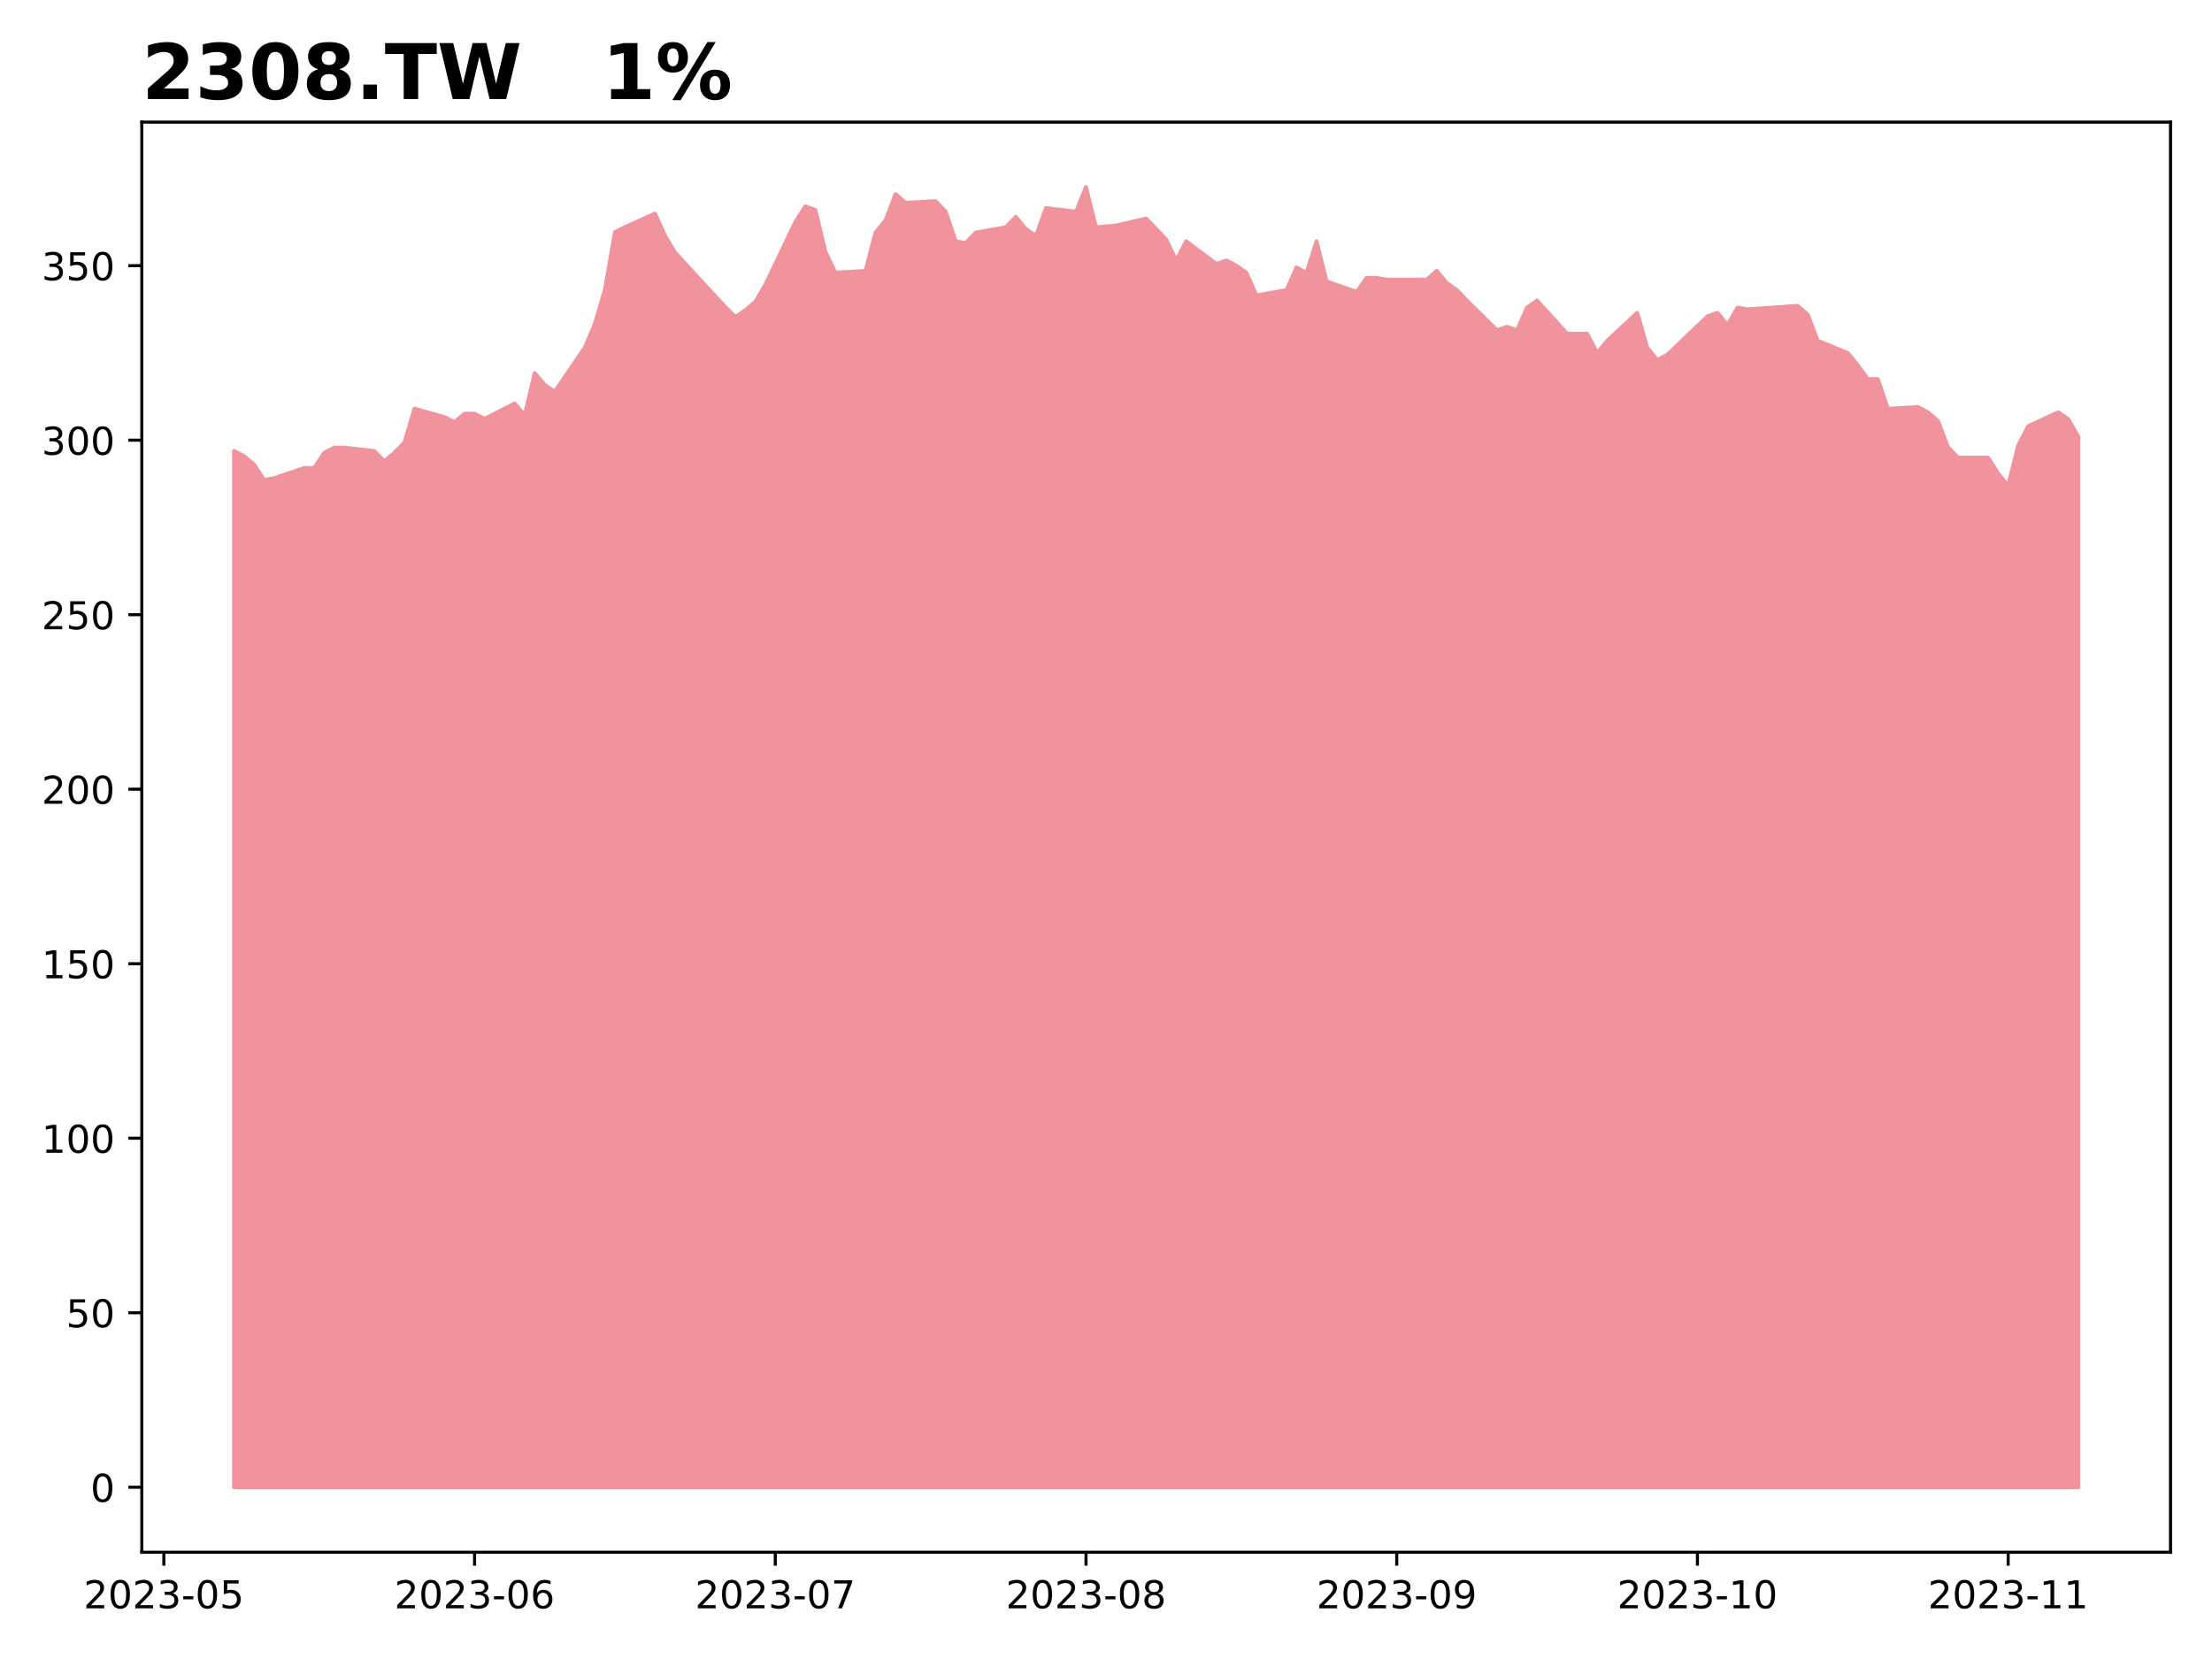
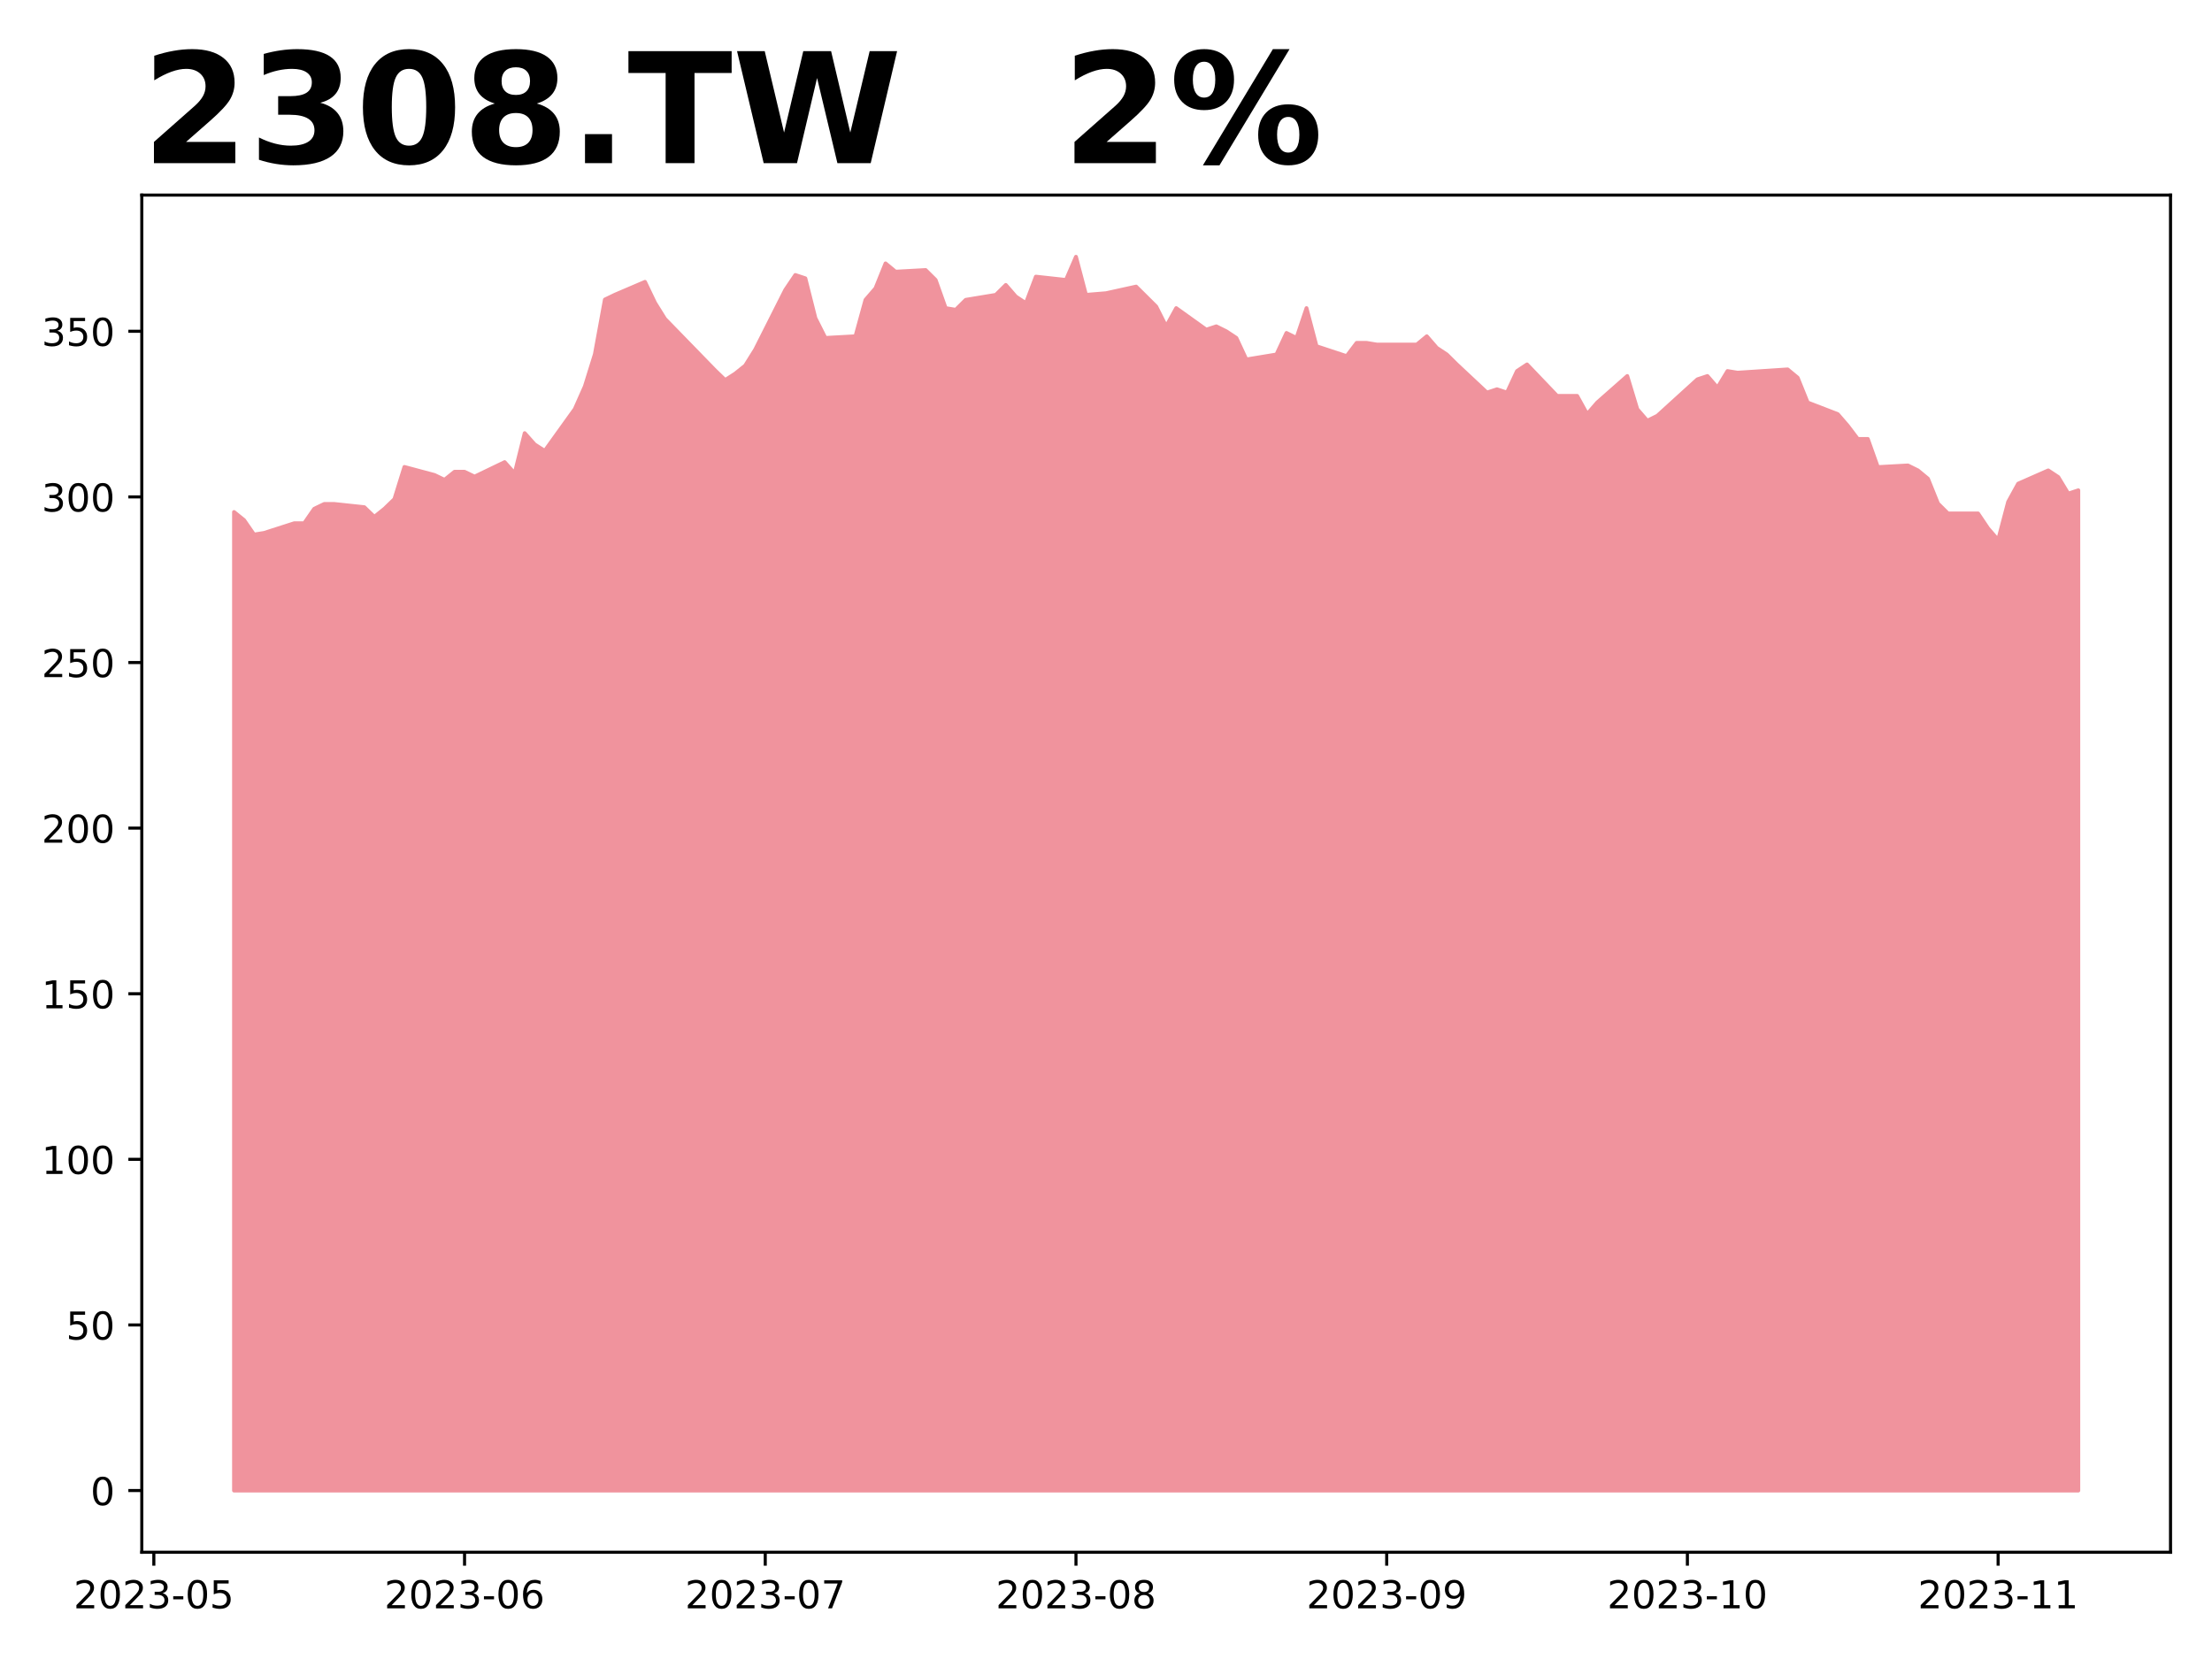
<svg xmlns="http://www.w3.org/2000/svg" xmlns:xlink="http://www.w3.org/1999/xlink" height="432pt" version="1.1" viewBox="0 0 576 432" width="576pt">
  <defs>
    <style type="text/css">
*{stroke-linecap:butt;stroke-linejoin:round;}
  </style>
  </defs>
  <g id="figure_1">
    <g id="patch_1">
      <path d="M 0 432  L 576 432  L 576 0  L 0 0  z " style="fill:#ffffff;" />
    </g>
    <g id="axes_1">
      <g id="patch_2">
-         <path d="M 36.925 404.2  L 565.2 404.2  L 565.2 31.8  L 36.925 31.8  z " style="fill:#ffffff;" />
+         <path d="M 36.925 404.2  L 565.2 404.2  L 565.2 50.8  L 36.925 50.8  z " style="fill:#ffffff;" />
      </g>
      <g id="PolyCollection_1">
        <defs>
-           <path d="M 60.938 -44.727  L 60.938 -314.563  L 63.548 -313.238  L 66.158 -311.03  L 68.768 -307.055  L 71.378 -307.497  L 79.208 -310.147  L 81.818 -310.147  L 84.428 -314.121  L 87.038 -315.446  L 89.648 -315.446  L 97.478 -314.563  L 100.088 -311.913  L 102.698 -314.121  L 105.308 -316.771  L 107.918 -325.604  L 115.749 -323.395  L 118.359 -322.071  L 120.969 -324.279  L 123.579 -324.279  L 126.189 -322.954  L 134.019 -326.928  L 136.629 -323.837  L 139.239 -334.878  L 141.849 -331.786  L 144.459 -330.02  L 152.289 -341.502  L 154.899 -347.685  L 157.51 -356.518  L 160.12 -371.533  L 162.73 -372.858  L 170.56 -376.391  L 173.17 -370.65  L 175.78 -366.233  L 188.83 -352.101  L 191.44 -349.452  L 194.05 -351.218  L 196.66 -353.426  L 199.27 -357.825  L 207.101 -374.184  L 209.711 -378.274  L 212.321 -377.365  L 214.931 -366.459  L 217.541 -361.006  L 225.371 -361.46  L 227.981 -371.458  L 230.591 -374.639  L 233.201 -381.455  L 235.811 -379.183  L 243.641 -379.637  L 246.251 -376.911  L 248.861 -369.186  L 251.471 -368.731  L 254.082 -371.458  L 261.912 -372.821  L 264.522 -375.548  L 267.132 -372.367  L 269.742 -370.549  L 272.352 -377.82  L 280.182 -376.911  L 282.792 -383.273  L 285.402 -372.821  L 290.622 -373.275  L 298.452 -375.093  L 301.062 -372.367  L 303.673 -369.64  L 306.283 -364.187  L 308.893 -369.186  L 316.723 -363.278  L 319.333 -364.187  L 321.943 -362.824  L 324.553 -361.006  L 327.163 -355.098  L 334.993 -356.462  L 337.603 -362.369  L 340.213 -361.006  L 342.823 -369.186  L 345.433 -358.734  L 353.264 -356.007  L 355.874 -359.643  L 358.484 -359.643  L 361.094 -359.188  L 363.704 -359.188  L 371.534 -359.188  L 374.144 -361.46  L 376.754 -358.279  L 379.364 -356.462  L 381.974 -353.735  L 389.804 -346.01  L 392.414 -346.919  L 395.024 -346.01  L 397.635 -351.918  L 400.245 -353.735  L 408.075 -345.101  L 410.685 -345.101  L 413.295 -345.101  L 415.905 -340.103  L 418.515 -343.283  L 426.345 -350.554  L 428.955 -341.466  L 431.565 -338.285  L 434.175 -339.648  L 444.615 -349.645  L 447.226 -350.554  L 449.836 -347.373  L 452.446 -351.918  L 455.056 -351.463  L 468.106 -352.372  L 470.716 -350.1  L 473.326 -343.283  L 481.156 -340.103  L 483.766 -336.922  L 486.376 -333.286  L 488.986 -333.286  L 491.596 -325.561  L 499.427 -326.015  L 502.037 -324.652  L 504.647 -322.38  L 507.257 -315.564  L 509.867 -312.837  L 517.697 -312.837  L 520.307 -308.747  L 522.917 -305.566  L 525.527 -316.018  L 528.137 -321.017  L 535.967 -324.652  L 538.577 -322.834  L 541.188 -318.29  L 541.188 -44.727  L 541.188 -44.727  L 538.577 -44.727  L 535.967 -44.727  L 528.137 -44.727  L 525.527 -44.727  L 522.917 -44.727  L 520.307 -44.727  L 517.697 -44.727  L 509.867 -44.727  L 507.257 -44.727  L 504.647 -44.727  L 502.037 -44.727  L 499.427 -44.727  L 491.596 -44.727  L 488.986 -44.727  L 486.376 -44.727  L 483.766 -44.727  L 481.156 -44.727  L 473.326 -44.727  L 470.716 -44.727  L 468.106 -44.727  L 455.056 -44.727  L 452.446 -44.727  L 449.836 -44.727  L 447.226 -44.727  L 444.615 -44.727  L 434.175 -44.727  L 431.565 -44.727  L 428.955 -44.727  L 426.345 -44.727  L 418.515 -44.727  L 415.905 -44.727  L 413.295 -44.727  L 410.685 -44.727  L 408.075 -44.727  L 400.245 -44.727  L 397.635 -44.727  L 395.024 -44.727  L 392.414 -44.727  L 389.804 -44.727  L 381.974 -44.727  L 379.364 -44.727  L 376.754 -44.727  L 374.144 -44.727  L 371.534 -44.727  L 363.704 -44.727  L 361.094 -44.727  L 358.484 -44.727  L 355.874 -44.727  L 353.264 -44.727  L 345.433 -44.727  L 342.823 -44.727  L 340.213 -44.727  L 337.603 -44.727  L 334.993 -44.727  L 327.163 -44.727  L 324.553 -44.727  L 321.943 -44.727  L 319.333 -44.727  L 316.723 -44.727  L 308.893 -44.727  L 306.283 -44.727  L 303.673 -44.727  L 301.062 -44.727  L 298.452 -44.727  L 290.622 -44.727  L 285.402 -44.727  L 282.792 -44.727  L 280.182 -44.727  L 272.352 -44.727  L 269.742 -44.727  L 267.132 -44.727  L 264.522 -44.727  L 261.912 -44.727  L 254.082 -44.727  L 251.471 -44.727  L 248.861 -44.727  L 246.251 -44.727  L 243.641 -44.727  L 235.811 -44.727  L 233.201 -44.727  L 230.591 -44.727  L 227.981 -44.727  L 225.371 -44.727  L 217.541 -44.727  L 214.931 -44.727  L 212.321 -44.727  L 209.711 -44.727  L 207.101 -44.727  L 199.27 -44.727  L 196.66 -44.727  L 194.05 -44.727  L 191.44 -44.727  L 188.83 -44.727  L 175.78 -44.727  L 173.17 -44.727  L 170.56 -44.727  L 162.73 -44.727  L 160.12 -44.727  L 157.51 -44.727  L 154.899 -44.727  L 152.289 -44.727  L 144.459 -44.727  L 141.849 -44.727  L 139.239 -44.727  L 136.629 -44.727  L 134.019 -44.727  L 126.189 -44.727  L 123.579 -44.727  L 120.969 -44.727  L 118.359 -44.727  L 115.749 -44.727  L 107.918 -44.727  L 105.308 -44.727  L 102.698 -44.727  L 100.088 -44.727  L 97.478 -44.727  L 89.648 -44.727  L 87.038 -44.727  L 84.428 -44.727  L 81.818 -44.727  L 79.208 -44.727  L 71.378 -44.727  L 68.768 -44.727  L 66.158 -44.727  L 63.548 -44.727  L 60.938 -44.727  z " id="m6d4e74fb72" style="stroke:#f0939d;" />
+           <path d="M 60.938 -43.864  L 60.938 -298.675  L 63.548 -296.579  L 66.158 -292.807  L 68.768 -293.226  L 76.598 -295.741  L 79.208 -295.741  L 81.818 -299.513  L 84.428 -300.77  L 87.038 -300.77  L 94.868 -299.932  L 97.478 -297.417  L 100.088 -299.513  L 102.698 -302.028  L 105.308 -310.409  L 113.139 -308.314  L 115.749 -307.057  L 118.359 -309.152  L 120.969 -309.152  L 123.579 -307.895  L 131.409 -311.667  L 134.019 -308.733  L 136.629 -319.211  L 139.239 -316.277  L 141.849 -314.6  L 149.679 -325.497  L 152.289 -331.364  L 154.899 -339.746  L 157.51 -353.996  L 160.12 -355.253  L 167.95 -358.606  L 170.56 -353.157  L 173.17 -348.966  L 186.22 -335.555  L 188.83 -333.041  L 191.44 -334.717  L 194.05 -336.813  L 196.66 -340.987  L 204.49 -356.512  L 207.101 -360.393  L 209.711 -359.53  L 212.321 -349.181  L 214.931 -344.006  L 222.761 -344.437  L 225.371 -353.924  L 227.981 -356.943  L 230.591 -363.411  L 233.201 -361.255  L 241.031 -361.686  L 243.641 -359.099  L 246.251 -351.768  L 248.861 -351.337  L 251.471 -353.924  L 259.302 -355.218  L 261.912 -357.805  L 264.522 -354.787  L 267.132 -353.062  L 269.742 -359.962  L 277.572 -359.099  L 280.182 -365.136  L 282.792 -355.218  L 288.012 -355.649  L 295.842 -357.374  L 298.452 -354.787  L 301.062 -352.199  L 303.673 -347.024  L 306.283 -351.768  L 314.113 -346.162  L 316.723 -347.024  L 319.333 -345.731  L 321.943 -344.006  L 324.553 -338.4  L 332.383 -339.693  L 334.993 -345.299  L 337.603 -344.006  L 340.213 -351.768  L 342.823 -341.849  L 350.654 -339.262  L 353.264 -342.712  L 355.874 -342.712  L 358.484 -342.281  L 361.094 -342.281  L 368.924 -342.281  L 371.534 -344.437  L 374.144 -341.418  L 376.754 -339.693  L 379.364 -337.106  L 387.194 -329.775  L 389.804 -330.637  L 392.414 -329.775  L 395.024 -335.381  L 397.635 -337.106  L 405.465 -328.912  L 408.075 -328.912  L 410.685 -328.912  L 413.295 -324.169  L 415.905 -327.187  L 423.735 -334.087  L 426.345 -325.462  L 428.955 -322.444  L 431.565 -323.737  L 442.005 -333.225  L 444.615 -334.087  L 447.226 -331.069  L 449.836 -335.381  L 452.446 -334.95  L 465.496 -335.812  L 468.106 -333.656  L 470.716 -327.187  L 478.546 -324.169  L 481.156 -321.15  L 483.766 -317.7  L 486.376 -317.7  L 488.986 -310.369  L 496.817 -310.8  L 499.427 -309.507  L 502.037 -307.35  L 504.647 -300.882  L 507.257 -298.294  L 515.087 -298.294  L 517.697 -294.413  L 520.307 -291.395  L 522.917 -301.313  L 525.527 -306.057  L 533.357 -309.507  L 535.967 -307.782  L 538.577 -303.469  L 541.188 -304.332  L 541.188 -43.864  L 541.188 -43.864  L 538.577 -43.864  L 535.967 -43.864  L 533.357 -43.864  L 525.527 -43.864  L 522.917 -43.864  L 520.307 -43.864  L 517.697 -43.864  L 515.087 -43.864  L 507.257 -43.864  L 504.647 -43.864  L 502.037 -43.864  L 499.427 -43.864  L 496.817 -43.864  L 488.986 -43.864  L 486.376 -43.864  L 483.766 -43.864  L 481.156 -43.864  L 478.546 -43.864  L 470.716 -43.864  L 468.106 -43.864  L 465.496 -43.864  L 452.446 -43.864  L 449.836 -43.864  L 447.226 -43.864  L 444.615 -43.864  L 442.005 -43.864  L 431.565 -43.864  L 428.955 -43.864  L 426.345 -43.864  L 423.735 -43.864  L 415.905 -43.864  L 413.295 -43.864  L 410.685 -43.864  L 408.075 -43.864  L 405.465 -43.864  L 397.635 -43.864  L 395.024 -43.864  L 392.414 -43.864  L 389.804 -43.864  L 387.194 -43.864  L 379.364 -43.864  L 376.754 -43.864  L 374.144 -43.864  L 371.534 -43.864  L 368.924 -43.864  L 361.094 -43.864  L 358.484 -43.864  L 355.874 -43.864  L 353.264 -43.864  L 350.654 -43.864  L 342.823 -43.864  L 340.213 -43.864  L 337.603 -43.864  L 334.993 -43.864  L 332.383 -43.864  L 324.553 -43.864  L 321.943 -43.864  L 319.333 -43.864  L 316.723 -43.864  L 314.113 -43.864  L 306.283 -43.864  L 303.673 -43.864  L 301.062 -43.864  L 298.452 -43.864  L 295.842 -43.864  L 288.012 -43.864  L 282.792 -43.864  L 280.182 -43.864  L 277.572 -43.864  L 269.742 -43.864  L 267.132 -43.864  L 264.522 -43.864  L 261.912 -43.864  L 259.302 -43.864  L 251.471 -43.864  L 248.861 -43.864  L 246.251 -43.864  L 243.641 -43.864  L 241.031 -43.864  L 233.201 -43.864  L 230.591 -43.864  L 227.981 -43.864  L 225.371 -43.864  L 222.761 -43.864  L 214.931 -43.864  L 212.321 -43.864  L 209.711 -43.864  L 207.101 -43.864  L 204.49 -43.864  L 196.66 -43.864  L 194.05 -43.864  L 191.44 -43.864  L 188.83 -43.864  L 186.22 -43.864  L 173.17 -43.864  L 170.56 -43.864  L 167.95 -43.864  L 160.12 -43.864  L 157.51 -43.864  L 154.899 -43.864  L 152.289 -43.864  L 149.679 -43.864  L 141.849 -43.864  L 139.239 -43.864  L 136.629 -43.864  L 134.019 -43.864  L 131.409 -43.864  L 123.579 -43.864  L 120.969 -43.864  L 118.359 -43.864  L 115.749 -43.864  L 113.139 -43.864  L 105.308 -43.864  L 102.698 -43.864  L 100.088 -43.864  L 97.478 -43.864  L 94.868 -43.864  L 87.038 -43.864  L 84.428 -43.864  L 81.818 -43.864  L 79.208 -43.864  L 76.598 -43.864  L 68.768 -43.864  L 66.158 -43.864  L 63.548 -43.864  L 60.938 -43.864  z " id="me5c5345a30" style="stroke:#f0939d;" />
        </defs>
-         <g clip-path="url(#p34b1c826dc)">
-           <use style="fill:#f0939d;stroke:#f0939d;" x="0" xlink:href="#m6d4e74fb72" y="432" />
+         <g clip-path="url(#p2a9ca46286)">
+           <use style="fill:#f0939d;stroke:#f0939d;" x="0" xlink:href="#me5c5345a30" y="432" />
        </g>
      </g>
      <g id="matplotlib.axis_1">
        <g id="xtick_1">
          <g id="line2d_1">
            <defs>
-               <path d="M 0 0  L 0 3.5  " id="ma01410cef5" style="stroke:#000000;stroke-width:0.8;" />
-             </defs>
-             <g>
-               <use style="stroke:#000000;stroke-width:0.8;" x="42.667" xlink:href="#ma01410cef5" y="404.2" />
+               <path d="M 0 0  L 0 3.5  " id="mae102ce229" style="stroke:#000000;stroke-width:0.8;" />
+             </defs>
+             <g>
+               <use style="stroke:#000000;stroke-width:0.8;" x="40.057" xlink:href="#mae102ce229" y="404.2" />
            </g>
          </g>
          <g id="text_1">
            <defs>
              <path d="M 19.188 8.297  L 53.609 8.297  L 53.609 0  L 7.328 0  L 7.328 8.297  Q 12.938 14.109 22.625 23.891  Q 32.328 33.688 34.812 36.531  Q 39.547 41.844 41.422 45.531  Q 43.312 49.219 43.312 52.781  Q 43.312 58.594 39.234 62.25  Q 35.156 65.922 28.609 65.922  Q 23.969 65.922 18.812 64.312  Q 13.672 62.703 7.812 59.422  L 7.812 69.391  Q 13.766 71.781 18.938 73  Q 24.125 74.219 28.422 74.219  Q 39.75 74.219 46.484 68.547  Q 53.219 62.891 53.219 53.422  Q 53.219 48.922 51.531 44.891  Q 49.859 40.875 45.406 35.406  Q 44.188 33.984 37.641 27.219  Q 31.109 20.453 19.188 8.297  z " id="DejaVuSans-50" />
              <path d="M 31.781 66.406  Q 24.172 66.406 20.328 58.906  Q 16.5 51.422 16.5 36.375  Q 16.5 21.391 20.328 13.891  Q 24.172 6.391 31.781 6.391  Q 39.453 6.391 43.281 13.891  Q 47.125 21.391 47.125 36.375  Q 47.125 51.422 43.281 58.906  Q 39.453 66.406 31.781 66.406  z M 31.781 74.219  Q 44.047 74.219 50.516 64.516  Q 56.984 54.828 56.984 36.375  Q 56.984 17.969 50.516 8.266  Q 44.047 -1.422 31.781 -1.422  Q 19.531 -1.422 13.062 8.266  Q 6.594 17.969 6.594 36.375  Q 6.594 54.828 13.062 64.516  Q 19.531 74.219 31.781 74.219  z " id="DejaVuSans-48" />
              <path d="M 40.578 39.312  Q 47.656 37.797 51.625 33  Q 55.609 28.219 55.609 21.188  Q 55.609 10.406 48.188 4.484  Q 40.766 -1.422 27.094 -1.422  Q 22.516 -1.422 17.656 -0.516  Q 12.797 0.391 7.625 2.203  L 7.625 11.719  Q 11.719 9.328 16.594 8.109  Q 21.484 6.891 26.812 6.891  Q 36.078 6.891 40.938 10.547  Q 45.797 14.203 45.797 21.188  Q 45.797 27.641 41.281 31.266  Q 36.766 34.906 28.719 34.906  L 20.219 34.906  L 20.219 43.016  L 29.109 43.016  Q 36.375 43.016 40.234 45.922  Q 44.094 48.828 44.094 54.297  Q 44.094 59.906 40.109 62.906  Q 36.141 65.922 28.719 65.922  Q 24.656 65.922 20.016 65.031  Q 15.375 64.156 9.812 62.312  L 9.812 71.094  Q 15.438 72.656 20.344 73.438  Q 25.25 74.219 29.594 74.219  Q 40.828 74.219 47.359 69.109  Q 53.906 64.016 53.906 55.328  Q 53.906 49.266 50.438 45.094  Q 46.969 40.922 40.578 39.312  z " id="DejaVuSans-51" />
              <path d="M 4.891 31.391  L 31.203 31.391  L 31.203 23.391  L 4.891 23.391  z " id="DejaVuSans-45" />
              <path d="M 10.797 72.906  L 49.516 72.906  L 49.516 64.594  L 19.828 64.594  L 19.828 46.734  Q 21.969 47.469 24.109 47.828  Q 26.266 48.188 28.422 48.188  Q 40.625 48.188 47.75 41.5  Q 54.891 34.812 54.891 23.391  Q 54.891 11.625 47.562 5.094  Q 40.234 -1.422 26.906 -1.422  Q 22.312 -1.422 17.547 -0.641  Q 12.797 0.141 7.719 1.703  L 7.719 11.625  Q 12.109 9.234 16.797 8.062  Q 21.484 6.891 26.703 6.891  Q 35.156 6.891 40.078 11.328  Q 45.016 15.766 45.016 23.391  Q 45.016 31 40.078 35.438  Q 35.156 39.891 26.703 39.891  Q 22.75 39.891 18.812 39.016  Q 14.891 38.141 10.797 36.281  z " id="DejaVuSans-53" />
            </defs>
-             <g transform="translate(21.77571 418.7984)scale(0.1 -0.1)">
+             <g transform="translate(19.16566 418.7984)scale(0.1 -0.1)">
              <use xlink:href="#DejaVuSans-50" />
              <use x="63.623" xlink:href="#DejaVuSans-48" />
              <use x="127.246" xlink:href="#DejaVuSans-50" />
              <use x="190.869" xlink:href="#DejaVuSans-51" />
              <use x="254.492" xlink:href="#DejaVuSans-45" />
              <use x="290.576" xlink:href="#DejaVuSans-48" />
              <use x="354.199" xlink:href="#DejaVuSans-53" />
            </g>
          </g>
        </g>
        <g id="xtick_2">
          <g id="line2d_2">
            <g>
-               <use style="stroke:#000000;stroke-width:0.8;" x="123.579" xlink:href="#ma01410cef5" y="404.2" />
+               <use style="stroke:#000000;stroke-width:0.8;" x="120.969" xlink:href="#mae102ce229" y="404.2" />
            </g>
          </g>
          <g id="text_2">
            <defs>
              <path d="M 33.016 40.375  Q 26.375 40.375 22.484 35.828  Q 18.609 31.297 18.609 23.391  Q 18.609 15.531 22.484 10.953  Q 26.375 6.391 33.016 6.391  Q 39.656 6.391 43.531 10.953  Q 47.406 15.531 47.406 23.391  Q 47.406 31.297 43.531 35.828  Q 39.656 40.375 33.016 40.375  z M 52.594 71.297  L 52.594 62.312  Q 48.875 64.062 45.094 64.984  Q 41.312 65.922 37.594 65.922  Q 27.828 65.922 22.672 59.328  Q 17.531 52.734 16.797 39.406  Q 19.672 43.656 24.016 45.922  Q 28.375 48.188 33.594 48.188  Q 44.578 48.188 50.953 41.516  Q 57.328 34.859 57.328 23.391  Q 57.328 12.156 50.688 5.359  Q 44.047 -1.422 33.016 -1.422  Q 20.359 -1.422 13.672 8.266  Q 6.984 17.969 6.984 36.375  Q 6.984 53.656 15.188 63.938  Q 23.391 74.219 37.203 74.219  Q 40.922 74.219 44.703 73.484  Q 48.484 72.75 52.594 71.297  z " id="DejaVuSans-54" />
            </defs>
-             <g transform="translate(102.6874 418.7984)scale(0.1 -0.1)">
+             <g transform="translate(100.0773 418.7984)scale(0.1 -0.1)">
              <use xlink:href="#DejaVuSans-50" />
              <use x="63.623" xlink:href="#DejaVuSans-48" />
              <use x="127.246" xlink:href="#DejaVuSans-50" />
              <use x="190.869" xlink:href="#DejaVuSans-51" />
              <use x="254.492" xlink:href="#DejaVuSans-45" />
              <use x="290.576" xlink:href="#DejaVuSans-48" />
              <use x="354.199" xlink:href="#DejaVuSans-54" />
            </g>
          </g>
        </g>
        <g id="xtick_3">
          <g id="line2d_3">
            <g>
-               <use style="stroke:#000000;stroke-width:0.8;" x="201.88" xlink:href="#ma01410cef5" y="404.2" />
+               <use style="stroke:#000000;stroke-width:0.8;" x="199.27" xlink:href="#mae102ce229" y="404.2" />
            </g>
          </g>
          <g id="text_3">
            <defs>
              <path d="M 8.203 72.906  L 55.078 72.906  L 55.078 68.703  L 28.609 0  L 18.312 0  L 43.219 64.594  L 8.203 64.594  z " id="DejaVuSans-55" />
            </defs>
-             <g transform="translate(180.989 418.7984)scale(0.1 -0.1)">
+             <g transform="translate(178.379 418.7984)scale(0.1 -0.1)">
              <use xlink:href="#DejaVuSans-50" />
              <use x="63.623" xlink:href="#DejaVuSans-48" />
              <use x="127.246" xlink:href="#DejaVuSans-50" />
              <use x="190.869" xlink:href="#DejaVuSans-51" />
              <use x="254.492" xlink:href="#DejaVuSans-45" />
              <use x="290.576" xlink:href="#DejaVuSans-48" />
              <use x="354.199" xlink:href="#DejaVuSans-55" />
            </g>
          </g>
        </g>
        <g id="xtick_4">
          <g id="line2d_4">
            <g>
-               <use style="stroke:#000000;stroke-width:0.8;" x="282.792" xlink:href="#ma01410cef5" y="404.2" />
+               <use style="stroke:#000000;stroke-width:0.8;" x="280.182" xlink:href="#mae102ce229" y="404.2" />
            </g>
          </g>
          <g id="text_4">
            <defs>
              <path d="M 31.781 34.625  Q 24.75 34.625 20.719 30.859  Q 16.703 27.094 16.703 20.516  Q 16.703 13.922 20.719 10.156  Q 24.75 6.391 31.781 6.391  Q 38.812 6.391 42.859 10.172  Q 46.922 13.969 46.922 20.516  Q 46.922 27.094 42.891 30.859  Q 38.875 34.625 31.781 34.625  z M 21.922 38.812  Q 15.578 40.375 12.031 44.719  Q 8.5 49.078 8.5 55.328  Q 8.5 64.062 14.719 69.141  Q 20.953 74.219 31.781 74.219  Q 42.672 74.219 48.875 69.141  Q 55.078 64.062 55.078 55.328  Q 55.078 49.078 51.531 44.719  Q 48 40.375 41.703 38.812  Q 48.828 37.156 52.797 32.312  Q 56.781 27.484 56.781 20.516  Q 56.781 9.906 50.312 4.234  Q 43.844 -1.422 31.781 -1.422  Q 19.734 -1.422 13.25 4.234  Q 6.781 9.906 6.781 20.516  Q 6.781 27.484 10.781 32.312  Q 14.797 37.156 21.922 38.812  z M 18.312 54.391  Q 18.312 48.734 21.844 45.562  Q 25.391 42.391 31.781 42.391  Q 38.141 42.391 41.719 45.562  Q 45.312 48.734 45.312 54.391  Q 45.312 60.062 41.719 63.234  Q 38.141 66.406 31.781 66.406  Q 25.391 66.406 21.844 63.234  Q 18.312 60.062 18.312 54.391  z " id="DejaVuSans-56" />
            </defs>
-             <g transform="translate(261.9007 418.7984)scale(0.1 -0.1)">
+             <g transform="translate(259.2907 418.7984)scale(0.1 -0.1)">
              <use xlink:href="#DejaVuSans-50" />
              <use x="63.623" xlink:href="#DejaVuSans-48" />
              <use x="127.246" xlink:href="#DejaVuSans-50" />
              <use x="190.869" xlink:href="#DejaVuSans-51" />
              <use x="254.492" xlink:href="#DejaVuSans-45" />
              <use x="290.576" xlink:href="#DejaVuSans-48" />
              <use x="354.199" xlink:href="#DejaVuSans-56" />
            </g>
          </g>
        </g>
        <g id="xtick_5">
          <g id="line2d_5">
            <g>
-               <use style="stroke:#000000;stroke-width:0.8;" x="363.704" xlink:href="#ma01410cef5" y="404.2" />
+               <use style="stroke:#000000;stroke-width:0.8;" x="361.094" xlink:href="#mae102ce229" y="404.2" />
            </g>
          </g>
          <g id="text_5">
            <defs>
              <path d="M 10.984 1.516  L 10.984 10.5  Q 14.703 8.734 18.5 7.812  Q 22.312 6.891 25.984 6.891  Q 35.75 6.891 40.891 13.453  Q 46.047 20.016 46.781 33.406  Q 43.953 29.203 39.594 26.953  Q 35.25 24.703 29.984 24.703  Q 19.047 24.703 12.672 31.312  Q 6.297 37.938 6.297 49.422  Q 6.297 60.641 12.938 67.422  Q 19.578 74.219 30.609 74.219  Q 43.266 74.219 49.922 64.516  Q 56.594 54.828 56.594 36.375  Q 56.594 19.141 48.406 8.859  Q 40.234 -1.422 26.422 -1.422  Q 22.703 -1.422 18.891 -0.688  Q 15.094 0.047 10.984 1.516  z M 30.609 32.422  Q 37.25 32.422 41.125 36.953  Q 45.016 41.5 45.016 49.422  Q 45.016 57.281 41.125 61.844  Q 37.25 66.406 30.609 66.406  Q 23.969 66.406 20.094 61.844  Q 16.219 57.281 16.219 49.422  Q 16.219 41.5 20.094 36.953  Q 23.969 32.422 30.609 32.422  z " id="DejaVuSans-57" />
            </defs>
-             <g transform="translate(342.8124 418.7984)scale(0.1 -0.1)">
+             <g transform="translate(340.2023 418.7984)scale(0.1 -0.1)">
              <use xlink:href="#DejaVuSans-50" />
              <use x="63.623" xlink:href="#DejaVuSans-48" />
              <use x="127.246" xlink:href="#DejaVuSans-50" />
              <use x="190.869" xlink:href="#DejaVuSans-51" />
              <use x="254.492" xlink:href="#DejaVuSans-45" />
              <use x="290.576" xlink:href="#DejaVuSans-48" />
              <use x="354.199" xlink:href="#DejaVuSans-57" />
            </g>
          </g>
        </g>
        <g id="xtick_6">
          <g id="line2d_6">
            <g>
-               <use style="stroke:#000000;stroke-width:0.8;" x="442.005" xlink:href="#ma01410cef5" y="404.2" />
+               <use style="stroke:#000000;stroke-width:0.8;" x="439.395" xlink:href="#mae102ce229" y="404.2" />
            </g>
          </g>
          <g id="text_6">
            <defs>
              <path d="M 12.406 8.297  L 28.516 8.297  L 28.516 63.922  L 10.984 60.406  L 10.984 69.391  L 28.422 72.906  L 38.281 72.906  L 38.281 8.297  L 54.391 8.297  L 54.391 0  L 12.406 0  z " id="DejaVuSans-49" />
            </defs>
-             <g transform="translate(421.114 418.7984)scale(0.1 -0.1)">
+             <g transform="translate(418.504 418.7984)scale(0.1 -0.1)">
              <use xlink:href="#DejaVuSans-50" />
              <use x="63.623" xlink:href="#DejaVuSans-48" />
              <use x="127.246" xlink:href="#DejaVuSans-50" />
              <use x="190.869" xlink:href="#DejaVuSans-51" />
              <use x="254.492" xlink:href="#DejaVuSans-45" />
              <use x="290.576" xlink:href="#DejaVuSans-49" />
              <use x="354.199" xlink:href="#DejaVuSans-48" />
            </g>
          </g>
        </g>
        <g id="xtick_7">
          <g id="line2d_7">
            <g>
-               <use style="stroke:#000000;stroke-width:0.8;" x="522.917" xlink:href="#ma01410cef5" y="404.2" />
+               <use style="stroke:#000000;stroke-width:0.8;" x="520.307" xlink:href="#mae102ce229" y="404.2" />
            </g>
          </g>
          <g id="text_7">
-             <g transform="translate(502.0257 418.7984)scale(0.1 -0.1)">
+             <g transform="translate(499.4157 418.7984)scale(0.1 -0.1)">
              <use xlink:href="#DejaVuSans-50" />
              <use x="63.623" xlink:href="#DejaVuSans-48" />
              <use x="127.246" xlink:href="#DejaVuSans-50" />
              <use x="190.869" xlink:href="#DejaVuSans-51" />
              <use x="254.492" xlink:href="#DejaVuSans-45" />
              <use x="290.576" xlink:href="#DejaVuSans-49" />
              <use x="354.199" xlink:href="#DejaVuSans-49" />
            </g>
          </g>
        </g>
      </g>
      <g id="matplotlib.axis_2">
        <g id="ytick_1">
          <g id="line2d_8">
            <defs>
-               <path d="M 0 0  L -3.5 0  " id="m810a1db80e" style="stroke:#000000;stroke-width:0.8;" />
-             </defs>
-             <g>
-               <use style="stroke:#000000;stroke-width:0.8;" x="36.925" xlink:href="#m810a1db80e" y="387.273" />
+               <path d="M 0 0  L -3.5 0  " id="m43841c9b2f" style="stroke:#000000;stroke-width:0.8;" />
+             </defs>
+             <g>
+               <use style="stroke:#000000;stroke-width:0.8;" x="36.925" xlink:href="#m43841c9b2f" y="388.136" />
            </g>
          </g>
          <g id="text_8">
-             <g transform="translate(23.5625 391.0719)scale(0.1 -0.1)">
+             <g transform="translate(23.5625 391.9356)scale(0.1 -0.1)">
              <use xlink:href="#DejaVuSans-48" />
            </g>
          </g>
        </g>
        <g id="ytick_2">
          <g id="line2d_9">
            <g>
-               <use style="stroke:#000000;stroke-width:0.8;" x="36.925" xlink:href="#m810a1db80e" y="341.83" />
+               <use style="stroke:#000000;stroke-width:0.8;" x="36.925" xlink:href="#m43841c9b2f" y="345.013" />
            </g>
          </g>
          <g id="text_9">
-             <g transform="translate(17.2 345.6296)scale(0.1 -0.1)">
+             <g transform="translate(17.2 348.8117)scale(0.1 -0.1)">
              <use xlink:href="#DejaVuSans-53" />
              <use x="63.623" xlink:href="#DejaVuSans-48" />
            </g>
          </g>
        </g>
        <g id="ytick_3">
          <g id="line2d_10">
            <g>
-               <use style="stroke:#000000;stroke-width:0.8;" x="36.925" xlink:href="#m810a1db80e" y="296.388" />
+               <use style="stroke:#000000;stroke-width:0.8;" x="36.925" xlink:href="#m43841c9b2f" y="301.889" />
            </g>
          </g>
          <g id="text_10">
-             <g transform="translate(10.8375 300.1873)scale(0.1 -0.1)">
+             <g transform="translate(10.8375 305.6879)scale(0.1 -0.1)">
              <use xlink:href="#DejaVuSans-49" />
              <use x="63.623" xlink:href="#DejaVuSans-48" />
              <use x="127.246" xlink:href="#DejaVuSans-48" />
            </g>
          </g>
        </g>
        <g id="ytick_4">
          <g id="line2d_11">
            <g>
-               <use style="stroke:#000000;stroke-width:0.8;" x="36.925" xlink:href="#m810a1db80e" y="250.946" />
+               <use style="stroke:#000000;stroke-width:0.8;" x="36.925" xlink:href="#m43841c9b2f" y="258.765" />
            </g>
          </g>
          <g id="text_11">
-             <g transform="translate(10.8375 254.7449)scale(0.1 -0.1)">
+             <g transform="translate(10.8375 262.564)scale(0.1 -0.1)">
              <use xlink:href="#DejaVuSans-49" />
              <use x="63.623" xlink:href="#DejaVuSans-53" />
              <use x="127.246" xlink:href="#DejaVuSans-48" />
            </g>
          </g>
        </g>
        <g id="ytick_5">
          <g id="line2d_12">
            <g>
-               <use style="stroke:#000000;stroke-width:0.8;" x="36.925" xlink:href="#m810a1db80e" y="205.503" />
+               <use style="stroke:#000000;stroke-width:0.8;" x="36.925" xlink:href="#m43841c9b2f" y="215.641" />
            </g>
          </g>
          <g id="text_12">
-             <g transform="translate(10.8375 209.3026)scale(0.1 -0.1)">
+             <g transform="translate(10.8375 219.4402)scale(0.1 -0.1)">
              <use xlink:href="#DejaVuSans-50" />
              <use x="63.623" xlink:href="#DejaVuSans-48" />
              <use x="127.246" xlink:href="#DejaVuSans-48" />
            </g>
          </g>
        </g>
        <g id="ytick_6">
          <g id="line2d_13">
            <g>
-               <use style="stroke:#000000;stroke-width:0.8;" x="36.925" xlink:href="#m810a1db80e" y="160.061" />
+               <use style="stroke:#000000;stroke-width:0.8;" x="36.925" xlink:href="#m43841c9b2f" y="172.517" />
            </g>
          </g>
          <g id="text_13">
-             <g transform="translate(10.8375 163.8602)scale(0.1 -0.1)">
+             <g transform="translate(10.8375 176.3163)scale(0.1 -0.1)">
              <use xlink:href="#DejaVuSans-50" />
              <use x="63.623" xlink:href="#DejaVuSans-53" />
              <use x="127.246" xlink:href="#DejaVuSans-48" />
            </g>
          </g>
        </g>
        <g id="ytick_7">
          <g id="line2d_14">
            <g>
-               <use style="stroke:#000000;stroke-width:0.8;" x="36.925" xlink:href="#m810a1db80e" y="114.619" />
+               <use style="stroke:#000000;stroke-width:0.8;" x="36.925" xlink:href="#m43841c9b2f" y="129.393" />
            </g>
          </g>
          <g id="text_14">
-             <g transform="translate(10.8375 118.4179)scale(0.1 -0.1)">
+             <g transform="translate(10.8375 133.1924)scale(0.1 -0.1)">
              <use xlink:href="#DejaVuSans-51" />
              <use x="63.623" xlink:href="#DejaVuSans-48" />
              <use x="127.246" xlink:href="#DejaVuSans-48" />
            </g>
          </g>
        </g>
        <g id="ytick_8">
          <g id="line2d_15">
            <g>
-               <use style="stroke:#000000;stroke-width:0.8;" x="36.925" xlink:href="#m810a1db80e" y="69.176" />
+               <use style="stroke:#000000;stroke-width:0.8;" x="36.925" xlink:href="#m43841c9b2f" y="86.269" />
            </g>
          </g>
          <g id="text_15">
-             <g transform="translate(10.8375 72.97555)scale(0.1 -0.1)">
+             <g transform="translate(10.8375 90.06859)scale(0.1 -0.1)">
              <use xlink:href="#DejaVuSans-51" />
              <use x="63.623" xlink:href="#DejaVuSans-53" />
              <use x="127.246" xlink:href="#DejaVuSans-48" />
            </g>
          </g>
        </g>
      </g>
      <g id="patch_3">
-         <path d="M 36.925 404.2  L 36.925 31.8  " style="fill:none;stroke:#000000;stroke-linecap:square;stroke-linejoin:miter;stroke-width:0.8;" />
+         <path d="M 36.925 404.2  L 36.925 50.8  " style="fill:none;stroke:#000000;stroke-linecap:square;stroke-linejoin:miter;stroke-width:0.8;" />
      </g>
      <g id="patch_4">
-         <path d="M 565.2 404.2  L 565.2 31.8  " style="fill:none;stroke:#000000;stroke-linecap:square;stroke-linejoin:miter;stroke-width:0.8;" />
+         <path d="M 565.2 404.2  L 565.2 50.8  " style="fill:none;stroke:#000000;stroke-linecap:square;stroke-linejoin:miter;stroke-width:0.8;" />
      </g>
      <g id="patch_5">
        <path d="M 36.925 404.2  L 565.2 404.2  " style="fill:none;stroke:#000000;stroke-linecap:square;stroke-linejoin:miter;stroke-width:0.8;" />
      </g>
      <g id="patch_6">
-         <path d="M 36.925 31.8  L 565.2 31.8  " style="fill:none;stroke:#000000;stroke-linecap:square;stroke-linejoin:miter;stroke-width:0.8;" />
+         <path d="M 36.925 50.8  L 565.2 50.8  " style="fill:none;stroke:#000000;stroke-linecap:square;stroke-linejoin:miter;stroke-width:0.8;" />
      </g>
      <g id="text_16">
        <defs>
          <path d="M 28.812 13.812  L 60.891 13.812  L 60.891 0  L 7.906 0  L 7.906 13.812  L 34.516 37.312  Q 38.094 40.531 39.797 43.609  Q 41.5 46.688 41.5 50  Q 41.5 55.125 38.062 58.25  Q 34.625 61.375 28.906 61.375  Q 24.516 61.375 19.281 59.5  Q 14.062 57.625 8.109 53.906  L 8.109 69.922  Q 14.453 72.016 20.656 73.109  Q 26.859 74.219 32.812 74.219  Q 45.906 74.219 53.156 68.453  Q 60.406 62.703 60.406 52.391  Q 60.406 46.438 57.328 41.281  Q 54.25 36.141 44.391 27.484  z " id="DejaVuSans-Bold-50" />
          <path d="M 46.578 39.312  Q 53.953 37.406 57.781 32.688  Q 61.625 27.984 61.625 20.703  Q 61.625 9.859 53.312 4.219  Q 45.016 -1.422 29.109 -1.422  Q 23.484 -1.422 17.844 -0.516  Q 12.203 0.391 6.688 2.203  L 6.688 16.703  Q 11.969 14.062 17.156 12.719  Q 22.359 11.375 27.391 11.375  Q 34.859 11.375 38.844 13.953  Q 42.828 16.547 42.828 21.391  Q 42.828 26.375 38.75 28.938  Q 34.672 31.5 26.703 31.5  L 19.188 31.5  L 19.188 43.609  L 27.094 43.609  Q 34.188 43.609 37.641 45.828  Q 41.109 48.047 41.109 52.594  Q 41.109 56.781 37.734 59.078  Q 34.375 61.375 28.219 61.375  Q 23.688 61.375 19.047 60.344  Q 14.406 59.328 9.812 57.328  L 9.812 71.094  Q 15.375 72.656 20.844 73.438  Q 26.312 74.219 31.594 74.219  Q 45.797 74.219 52.844 69.547  Q 59.906 64.891 59.906 55.516  Q 59.906 49.125 56.531 45.047  Q 53.172 40.969 46.578 39.312  z " id="DejaVuSans-Bold-51" />
          <path d="M 46 36.531  Q 46 50.203 43.438 55.781  Q 40.875 61.375 34.812 61.375  Q 28.766 61.375 26.172 55.781  Q 23.578 50.203 23.578 36.531  Q 23.578 22.703 26.172 17.031  Q 28.766 11.375 34.812 11.375  Q 40.828 11.375 43.406 17.031  Q 46 22.703 46 36.531  z M 64.797 36.375  Q 64.797 18.266 56.984 8.422  Q 49.172 -1.422 34.812 -1.422  Q 20.406 -1.422 12.594 8.422  Q 4.781 18.266 4.781 36.375  Q 4.781 54.547 12.594 64.375  Q 20.406 74.219 34.812 74.219  Q 49.172 74.219 56.984 64.375  Q 64.797 54.547 64.797 36.375  z " id="DejaVuSans-Bold-48" />
          <path d="M 34.812 32.625  Q 29.547 32.625 26.703 29.734  Q 23.875 26.859 23.875 21.484  Q 23.875 16.109 26.703 13.25  Q 29.547 10.406 34.812 10.406  Q 40.047 10.406 42.828 13.25  Q 45.609 16.109 45.609 21.484  Q 45.609 26.906 42.828 29.766  Q 40.047 32.625 34.812 32.625  z M 21.094 38.812  Q 14.453 40.828 11.078 44.969  Q 7.719 49.125 7.719 55.328  Q 7.719 64.547 14.594 69.375  Q 21.484 74.219 34.812 74.219  Q 48.047 74.219 54.922 69.406  Q 61.812 64.594 61.812 55.328  Q 61.812 49.125 58.422 44.969  Q 55.031 40.828 48.391 38.812  Q 55.812 36.766 59.594 32.156  Q 63.375 27.547 63.375 20.516  Q 63.375 9.672 56.172 4.125  Q 48.969 -1.422 34.812 -1.422  Q 20.609 -1.422 13.359 4.125  Q 6.109 9.672 6.109 20.516  Q 6.109 27.547 9.891 32.156  Q 13.672 36.766 21.094 38.812  z M 25.484 53.422  Q 25.484 49.078 27.906 46.734  Q 30.328 44.391 34.812 44.391  Q 39.203 44.391 41.594 46.734  Q 44 49.078 44 53.422  Q 44 57.766 41.594 60.078  Q 39.203 62.406 34.812 62.406  Q 30.328 62.406 27.906 60.062  Q 25.484 57.719 25.484 53.422  z " id="DejaVuSans-Bold-56" />
          <path d="M 10.203 18.891  L 27.781 18.891  L 27.781 0  L 10.203 0  z " id="DejaVuSans-Bold-46" />
          <path d="M 0.484 72.906  L 67.672 72.906  L 67.672 58.688  L 43.5 58.688  L 43.5 0  L 24.703 0  L 24.703 58.688  L 0.484 58.688  z " id="DejaVuSans-Bold-84" />
          <path d="M 2.984 72.906  L 21 72.906  L 33.594 19.922  L 46.094 72.906  L 64.203 72.906  L 76.703 19.922  L 89.312 72.906  L 107.172 72.906  L 89.984 0  L 68.312 0  L 55.078 55.422  L 42 0  L 20.312 0  z " id="DejaVuSans-Bold-87" />
          <path id="DejaVuSans-Bold-32" />
-           <path d="M 11.719 12.984  L 28.328 12.984  L 28.328 60.109  L 11.281 56.594  L 11.281 69.391  L 28.219 72.906  L 46.094 72.906  L 46.094 12.984  L 62.703 12.984  L 62.703 0  L 11.719 0  z " id="DejaVuSans-Bold-49" />
          <path d="M 77.484 30.078  Q 74.031 30.078 72.125 27.078  Q 70.219 24.078 70.219 18.5  Q 70.219 12.891 72.094 9.891  Q 73.969 6.891 77.484 6.891  Q 81 6.891 82.859 9.891  Q 84.719 12.891 84.719 18.5  Q 84.719 24.078 82.828 27.078  Q 80.953 30.078 77.484 30.078  z M 77.484 38.281  Q 86.578 38.281 91.797 33  Q 97.016 27.734 97.016 18.5  Q 97.016 9.281 91.797 3.922  Q 86.578 -1.422 77.484 -1.422  Q 68.406 -1.422 63.156 3.922  Q 57.906 9.281 57.906 18.5  Q 57.906 27.688 63.156 32.984  Q 68.406 38.281 77.484 38.281  z M 32.719 -1.422  L 21.922 -1.422  L 67.484 74.219  L 78.328 74.219  z M 22.703 74.219  Q 31.781 74.219 36.984 68.922  Q 42.188 63.625 42.188 54.391  Q 42.188 45.172 36.984 39.844  Q 31.781 34.516 22.703 34.516  Q 13.625 34.516 8.422 39.844  Q 3.219 45.172 3.219 54.391  Q 3.219 63.625 8.422 68.922  Q 13.625 74.219 22.703 74.219  z M 22.703 66.016  Q 19.188 66.016 17.281 62.984  Q 15.375 59.969 15.375 54.391  Q 15.375 48.781 17.281 45.719  Q 19.188 42.672 22.703 42.672  Q 26.219 42.672 28.094 45.719  Q 29.984 48.781 29.984 54.391  Q 29.984 59.969 28.078 62.984  Q 26.172 66.016 22.703 66.016  z " id="DejaVuSans-Bold-37" />
        </defs>
-         <g transform="translate(36.925 25.8)scale(0.2 -0.2)">
+         <g transform="translate(36.925 42.48125)scale(0.4 -0.4)">
          <use xlink:href="#DejaVuSans-Bold-50" />
          <use x="69.58" xlink:href="#DejaVuSans-Bold-51" />
          <use x="139.16" xlink:href="#DejaVuSans-Bold-48" />
          <use x="208.74" xlink:href="#DejaVuSans-Bold-56" />
          <use x="278.32" xlink:href="#DejaVuSans-Bold-46" />
          <use x="316.309" xlink:href="#DejaVuSans-Bold-84" />
          <use x="384.521" xlink:href="#DejaVuSans-Bold-87" />
          <use x="494.824" xlink:href="#DejaVuSans-Bold-32" />
          <use x="529.639" xlink:href="#DejaVuSans-Bold-32" />
          <use x="564.453" xlink:href="#DejaVuSans-Bold-32" />
-           <use x="599.268" xlink:href="#DejaVuSans-Bold-49" />
+           <use x="599.268" xlink:href="#DejaVuSans-Bold-50" />
          <use x="668.848" xlink:href="#DejaVuSans-Bold-37" />
        </g>
      </g>
    </g>
  </g>
  <defs>
-     <clipPath id="p34b1c826dc">
-       <rect height="372.4" width="528.275" x="36.925" y="31.8" />
+     <clipPath id="p2a9ca46286">
+       <rect height="353.4" width="528.275" x="36.925" y="50.8" />
    </clipPath>
  </defs>
</svg>
